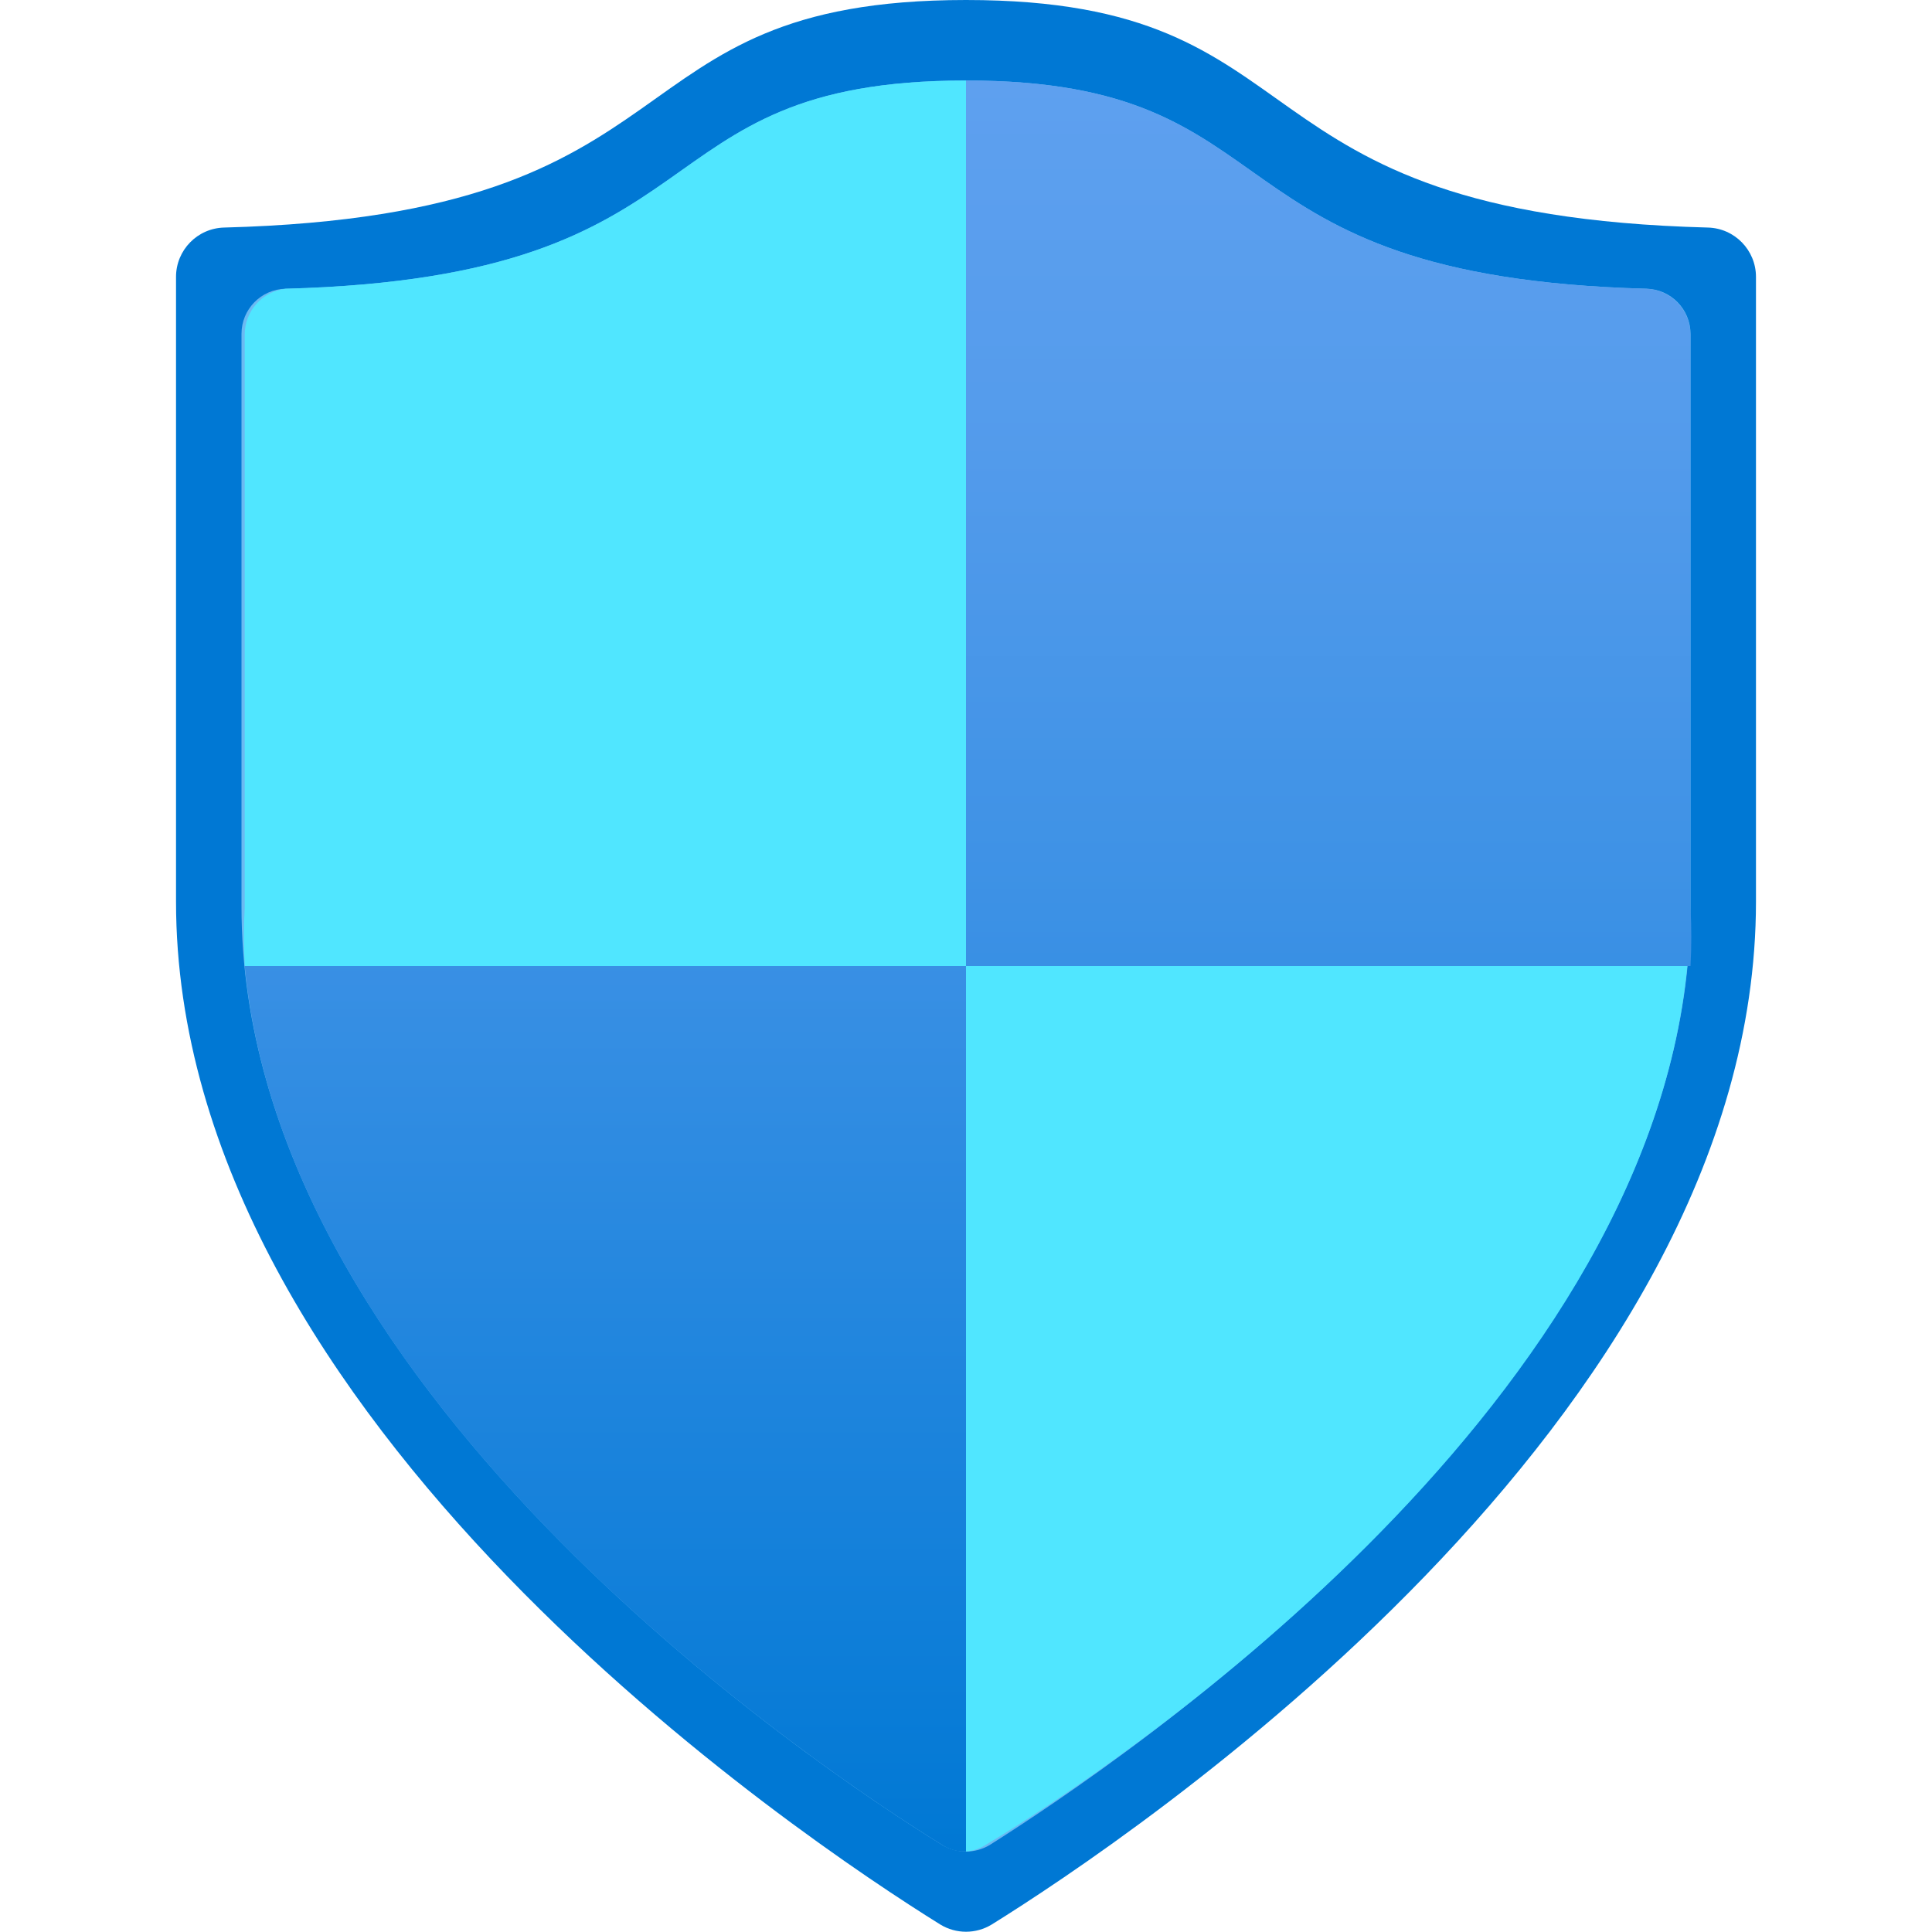
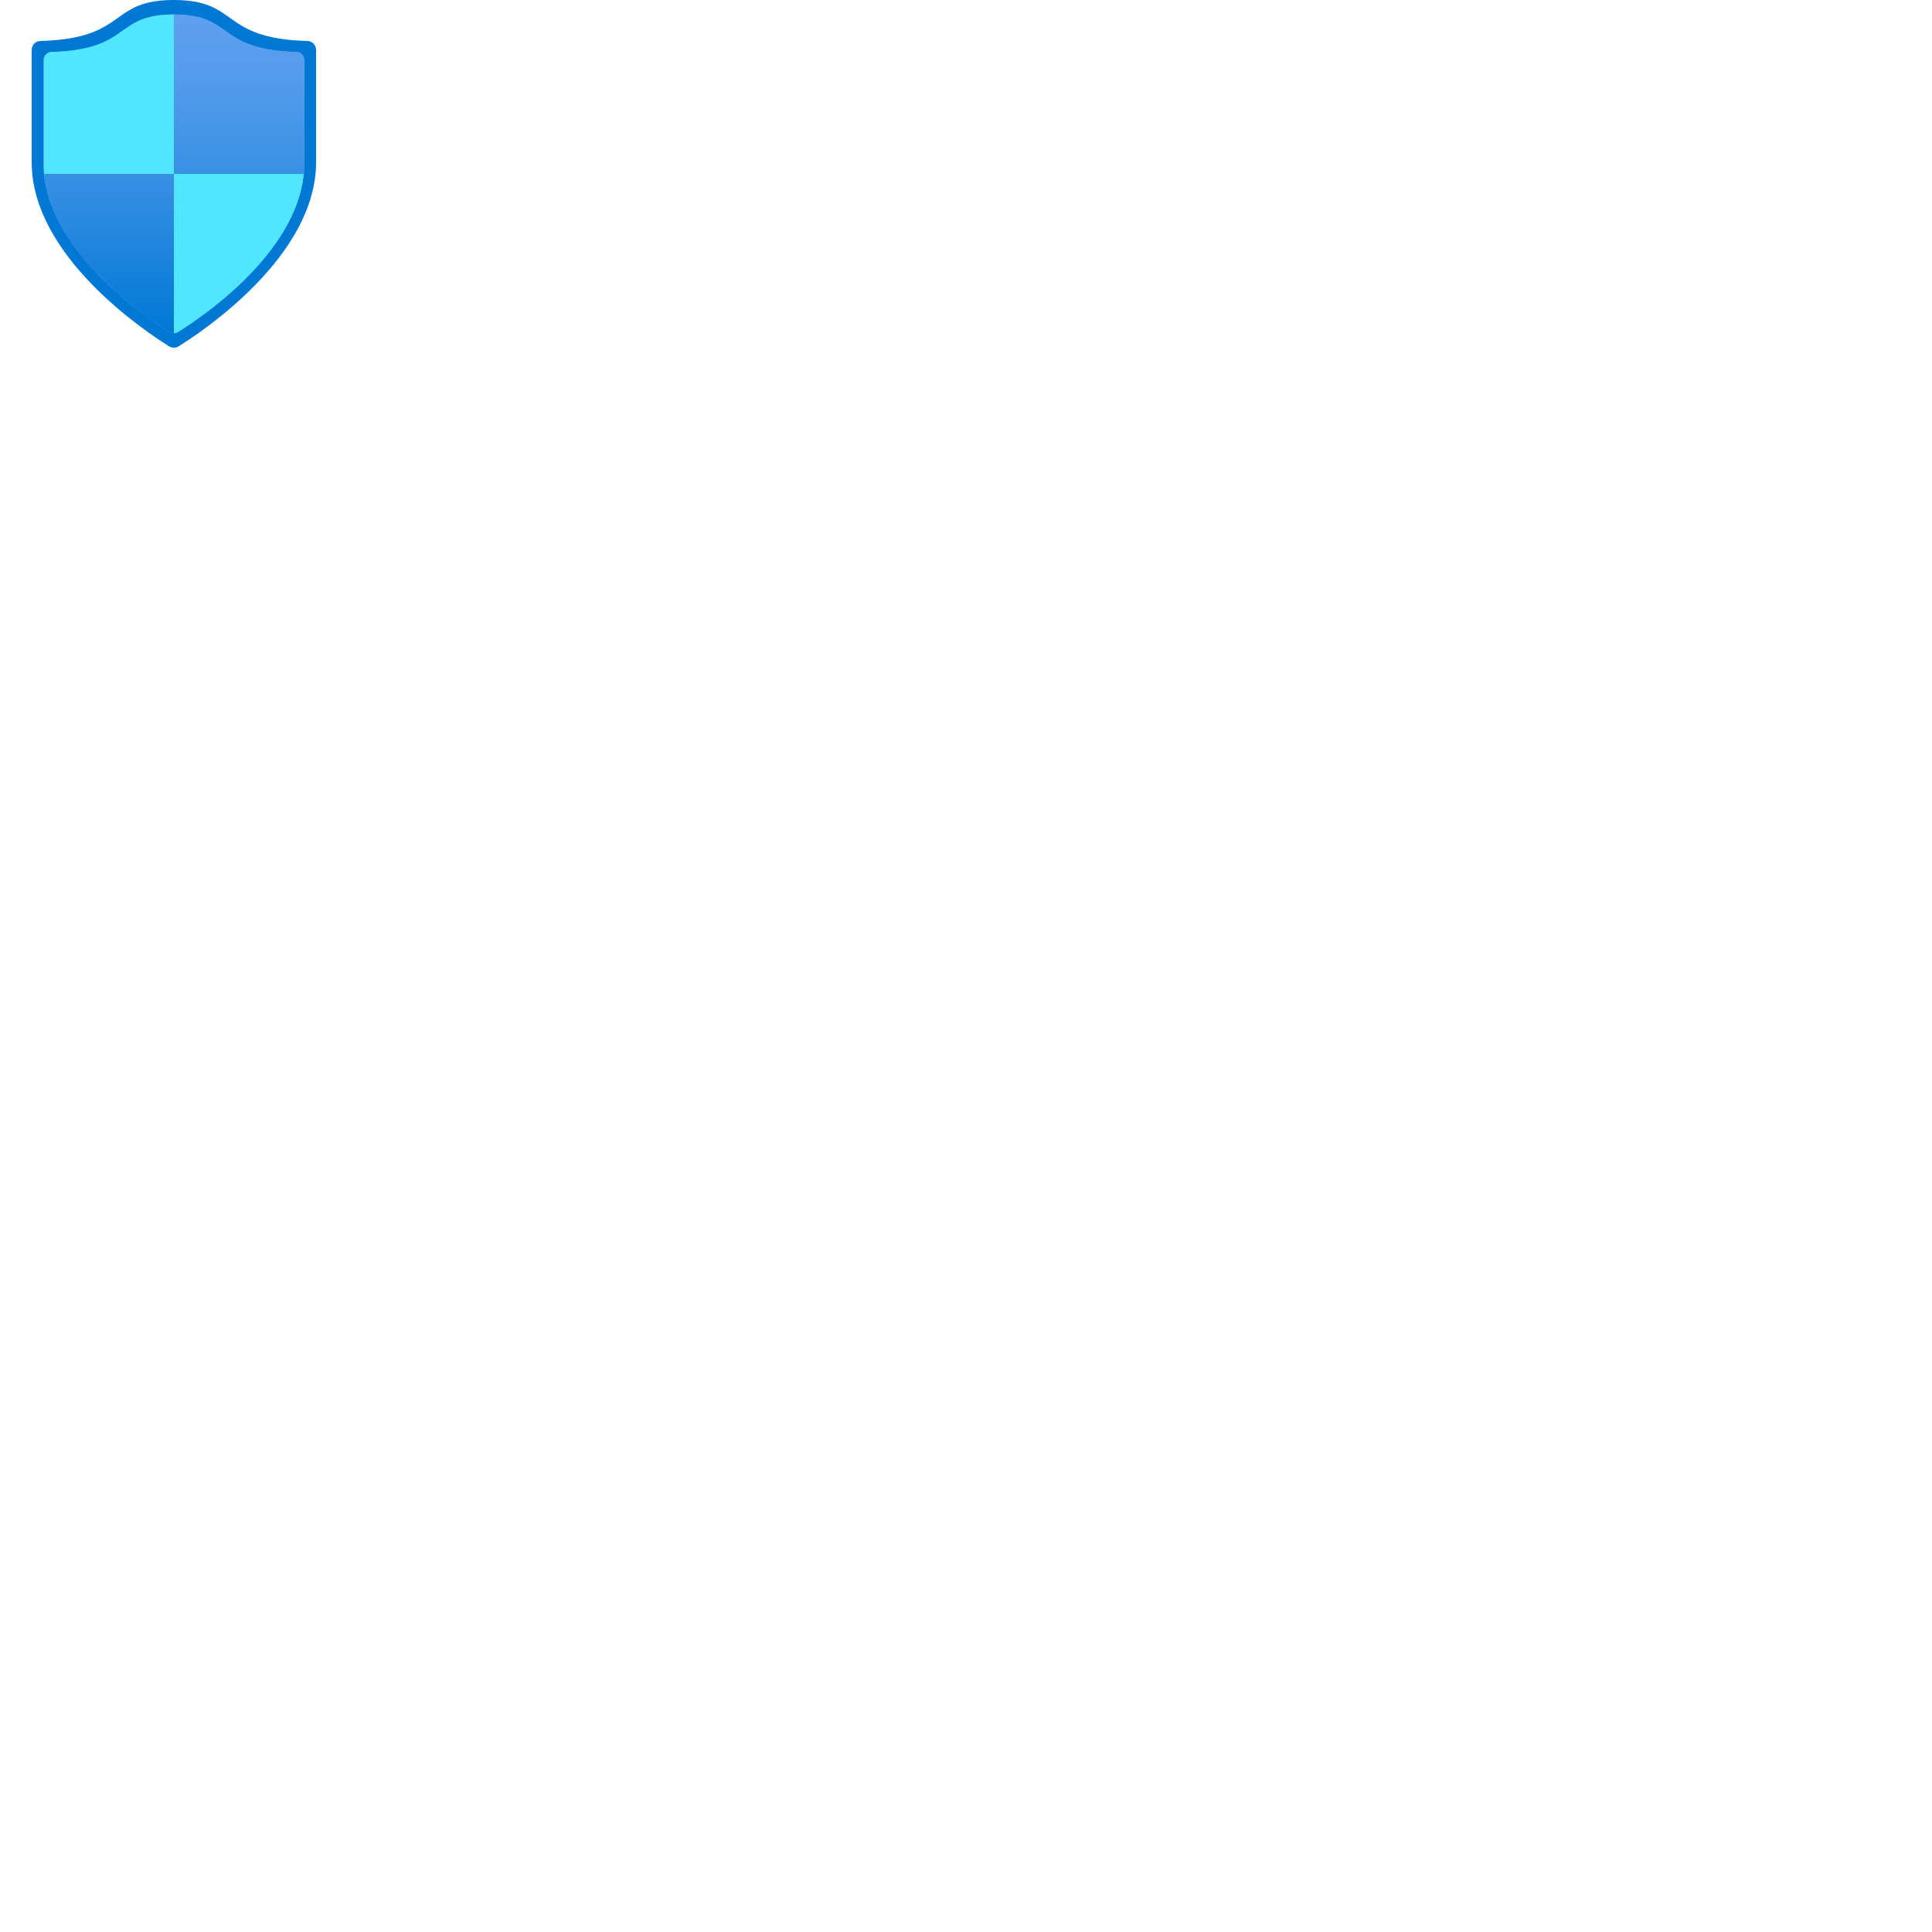
- <svg xmlns="http://www.w3.org/2000/svg" id="b75943ba-1a3f-485d-b45d-3fee00ed7e5e" width="18" height="18" viewBox="0 0 18 18">
+ <svg xmlns="http://www.w3.org/2000/svg" id="b75943ba-1a3f-485d-b45d-3fee00ed7e5e" width="100" height="100" viewBox="0 0 100 100">
  <defs>
    <linearGradient id="fe5ce43f-2823-4617-bb54-57df9e778372" x1="9.01" y1="0.75" x2="9.01" y2="17.25" gradientUnits="userSpaceOnUse">
      <stop offset="0" stop-color="#5ea0ef" />
      <stop offset="0.18" stop-color="#559cec" />
      <stop offset="0.47" stop-color="#3c91e5" />
      <stop offset="0.84" stop-color="#1380da" />
      <stop offset="1" stop-color="#0078d4" />
    </linearGradient>
  </defs>
  <path d="M16.36,8.4c0,4.84-5.85,8.74-7.12,9.53a.46.46,0,0,1-.48,0c-1.27-.79-7.12-4.69-7.12-9.53V2.58a.46.46,0,0,1,.45-.46C6.64,2,5.59,0,9,0s2.36,2,6.91,2.12a.46.46,0,0,1,.45.46Z" fill="#0078d4" />
  <path d="M15.75,8.45c0,4.44-5.36,8-6.53,8.74a.43.43,0,0,1-.44,0c-1.17-.72-6.53-4.3-6.53-8.74V3.11a.42.42,0,0,1,.41-.42C6.83,2.58,5.87.75,9,.75s2.17,1.83,6.34,1.94a.42.42,0,0,1,.41.42Z" fill="#6bb9f2" />
  <path d="M9,9V.75c3.13,0,2.17,1.83,6.34,1.94a.43.43,0,0,1,.41.43V8.46a4.89,4.89,0,0,1,0,.54ZM9,9H2.28c.4,4.18,5.38,7.5,6.5,8.19a.39.39,0,0,0,.18.06H9Z" fill="url(#fe5ce43f-2823-4617-bb54-57df9e778372)" />
  <path d="M2.66,2.69C6.83,2.58,5.87.75,9,.75V9H2.28a4.89,4.89,0,0,1,0-.54V3.12A.43.43,0,0,1,2.66,2.69Z" fill="#50e6ff" />
  <path d="M15.72,9H9v8.25H9a.39.39,0,0,0,.18-.06C10.34,16.5,15.32,13.18,15.72,9Z" fill="#50e6ff" />
</svg>
